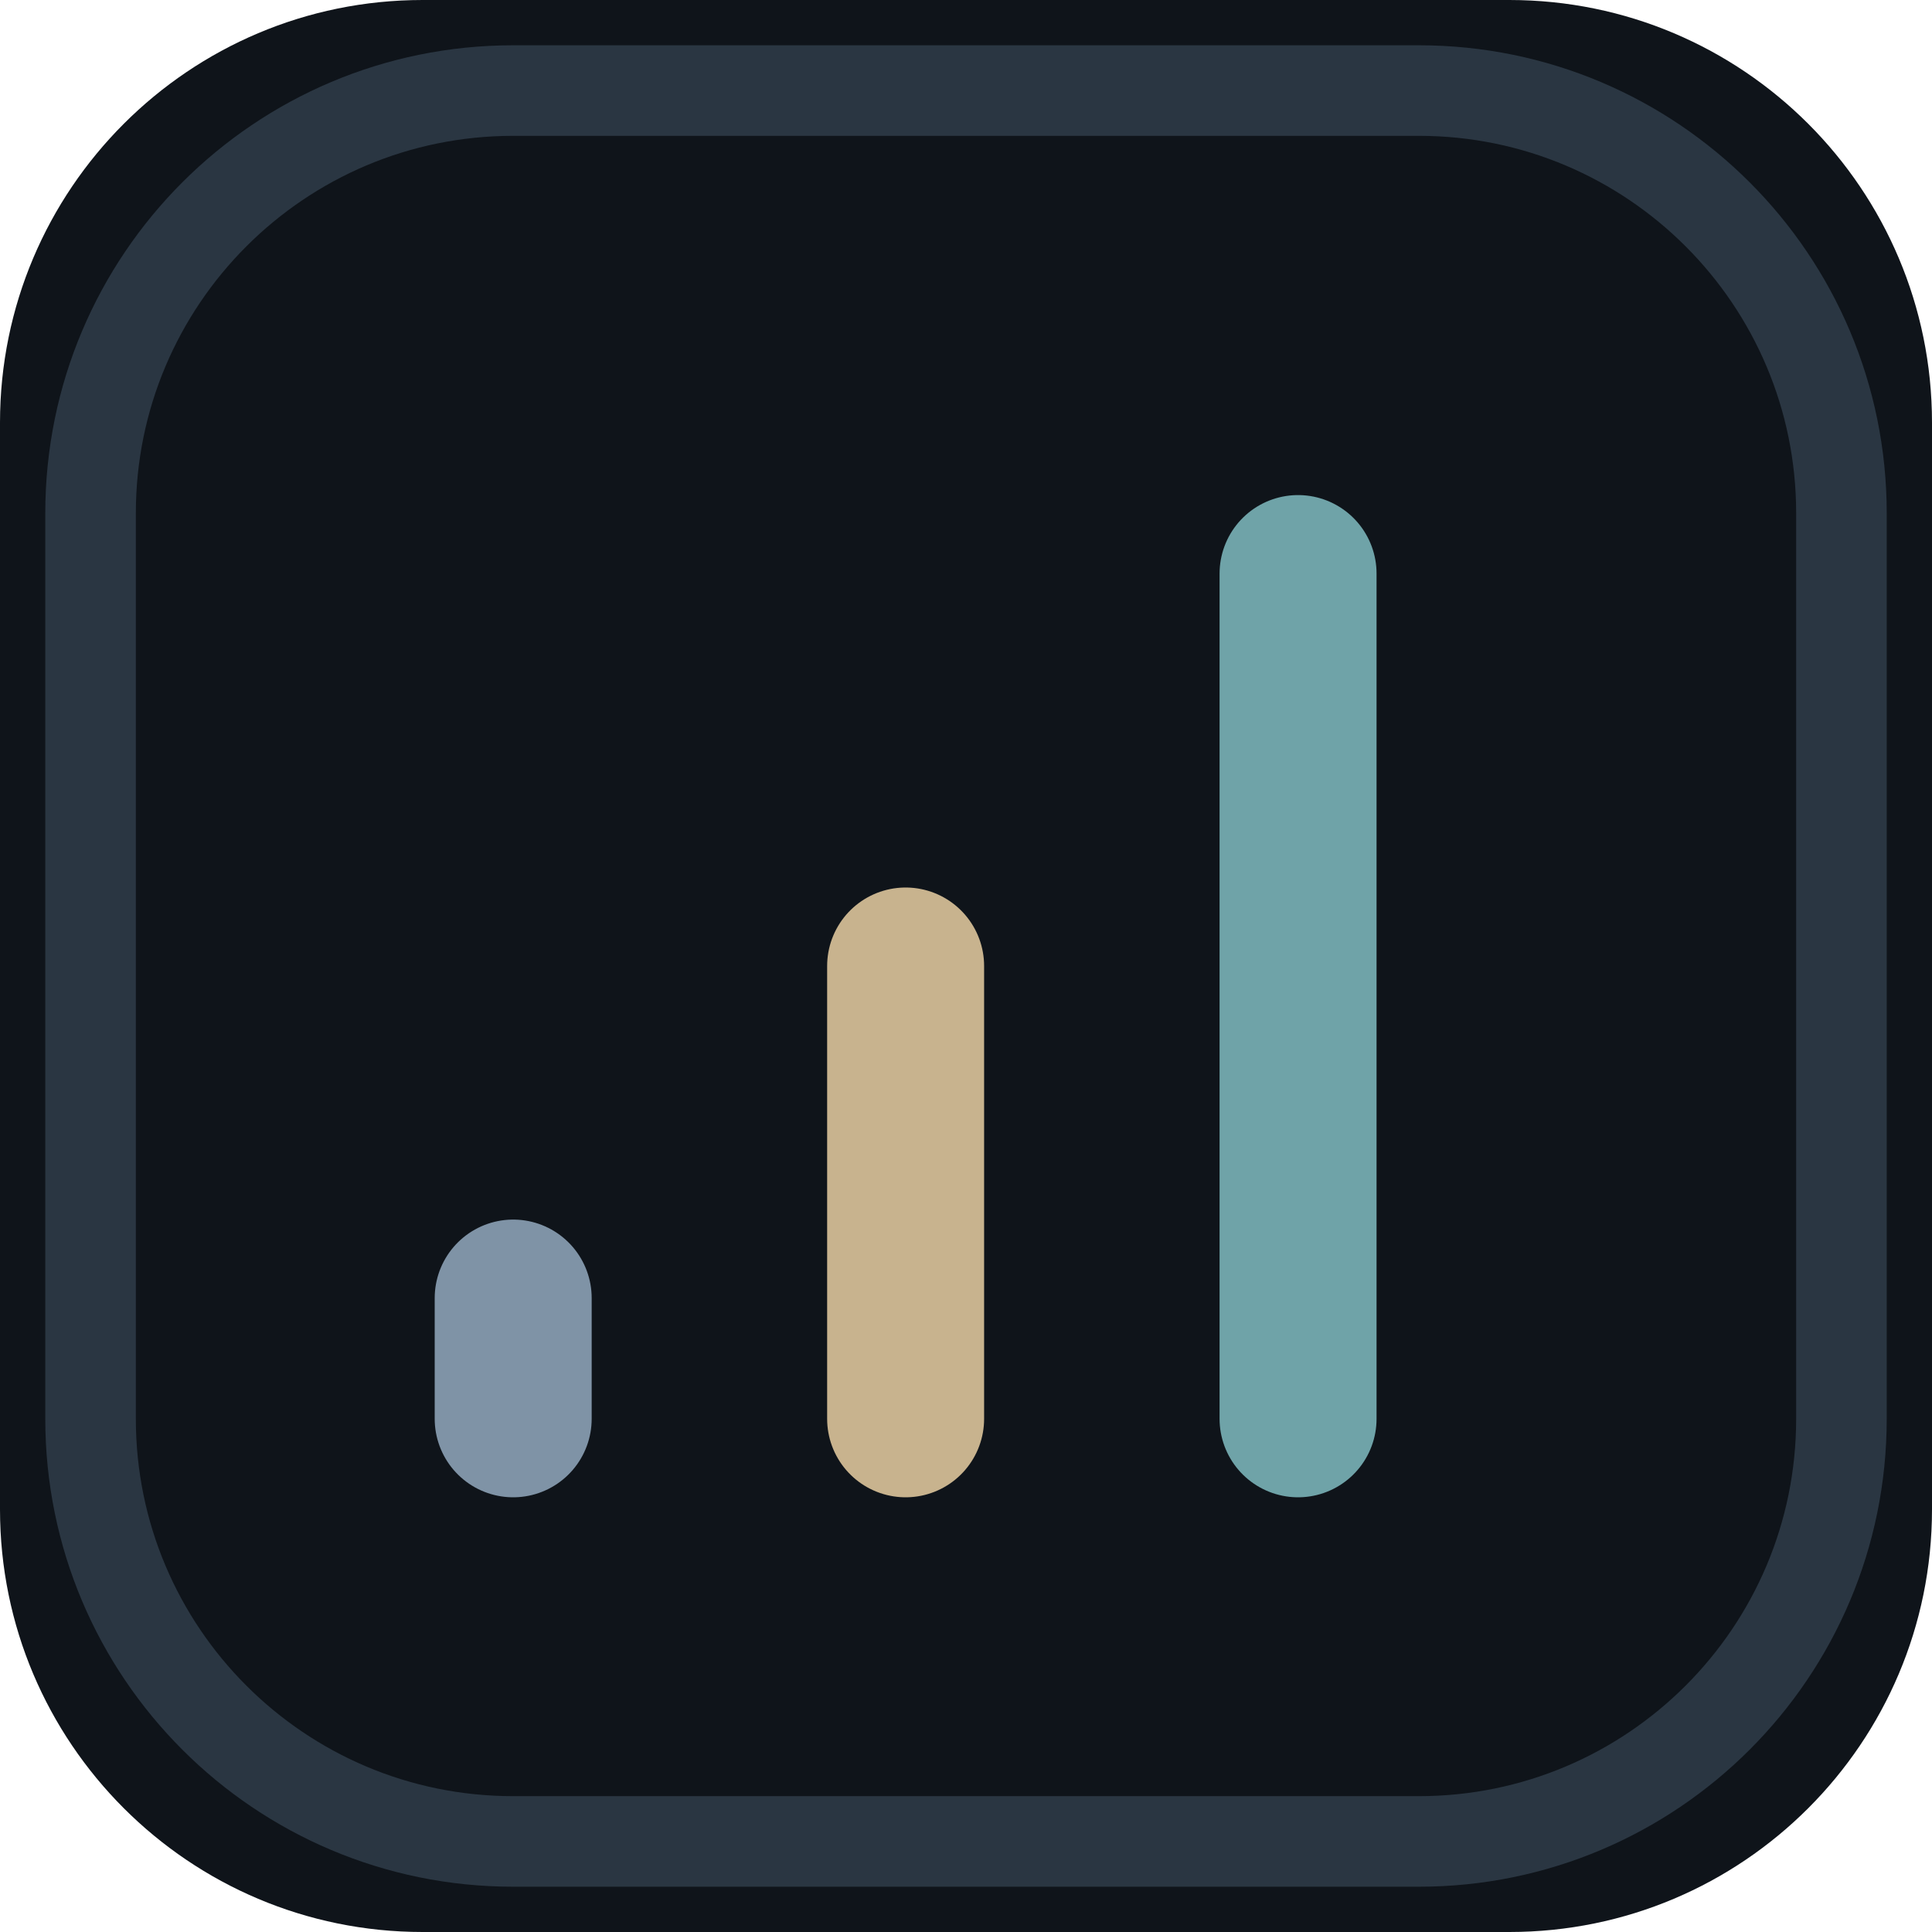
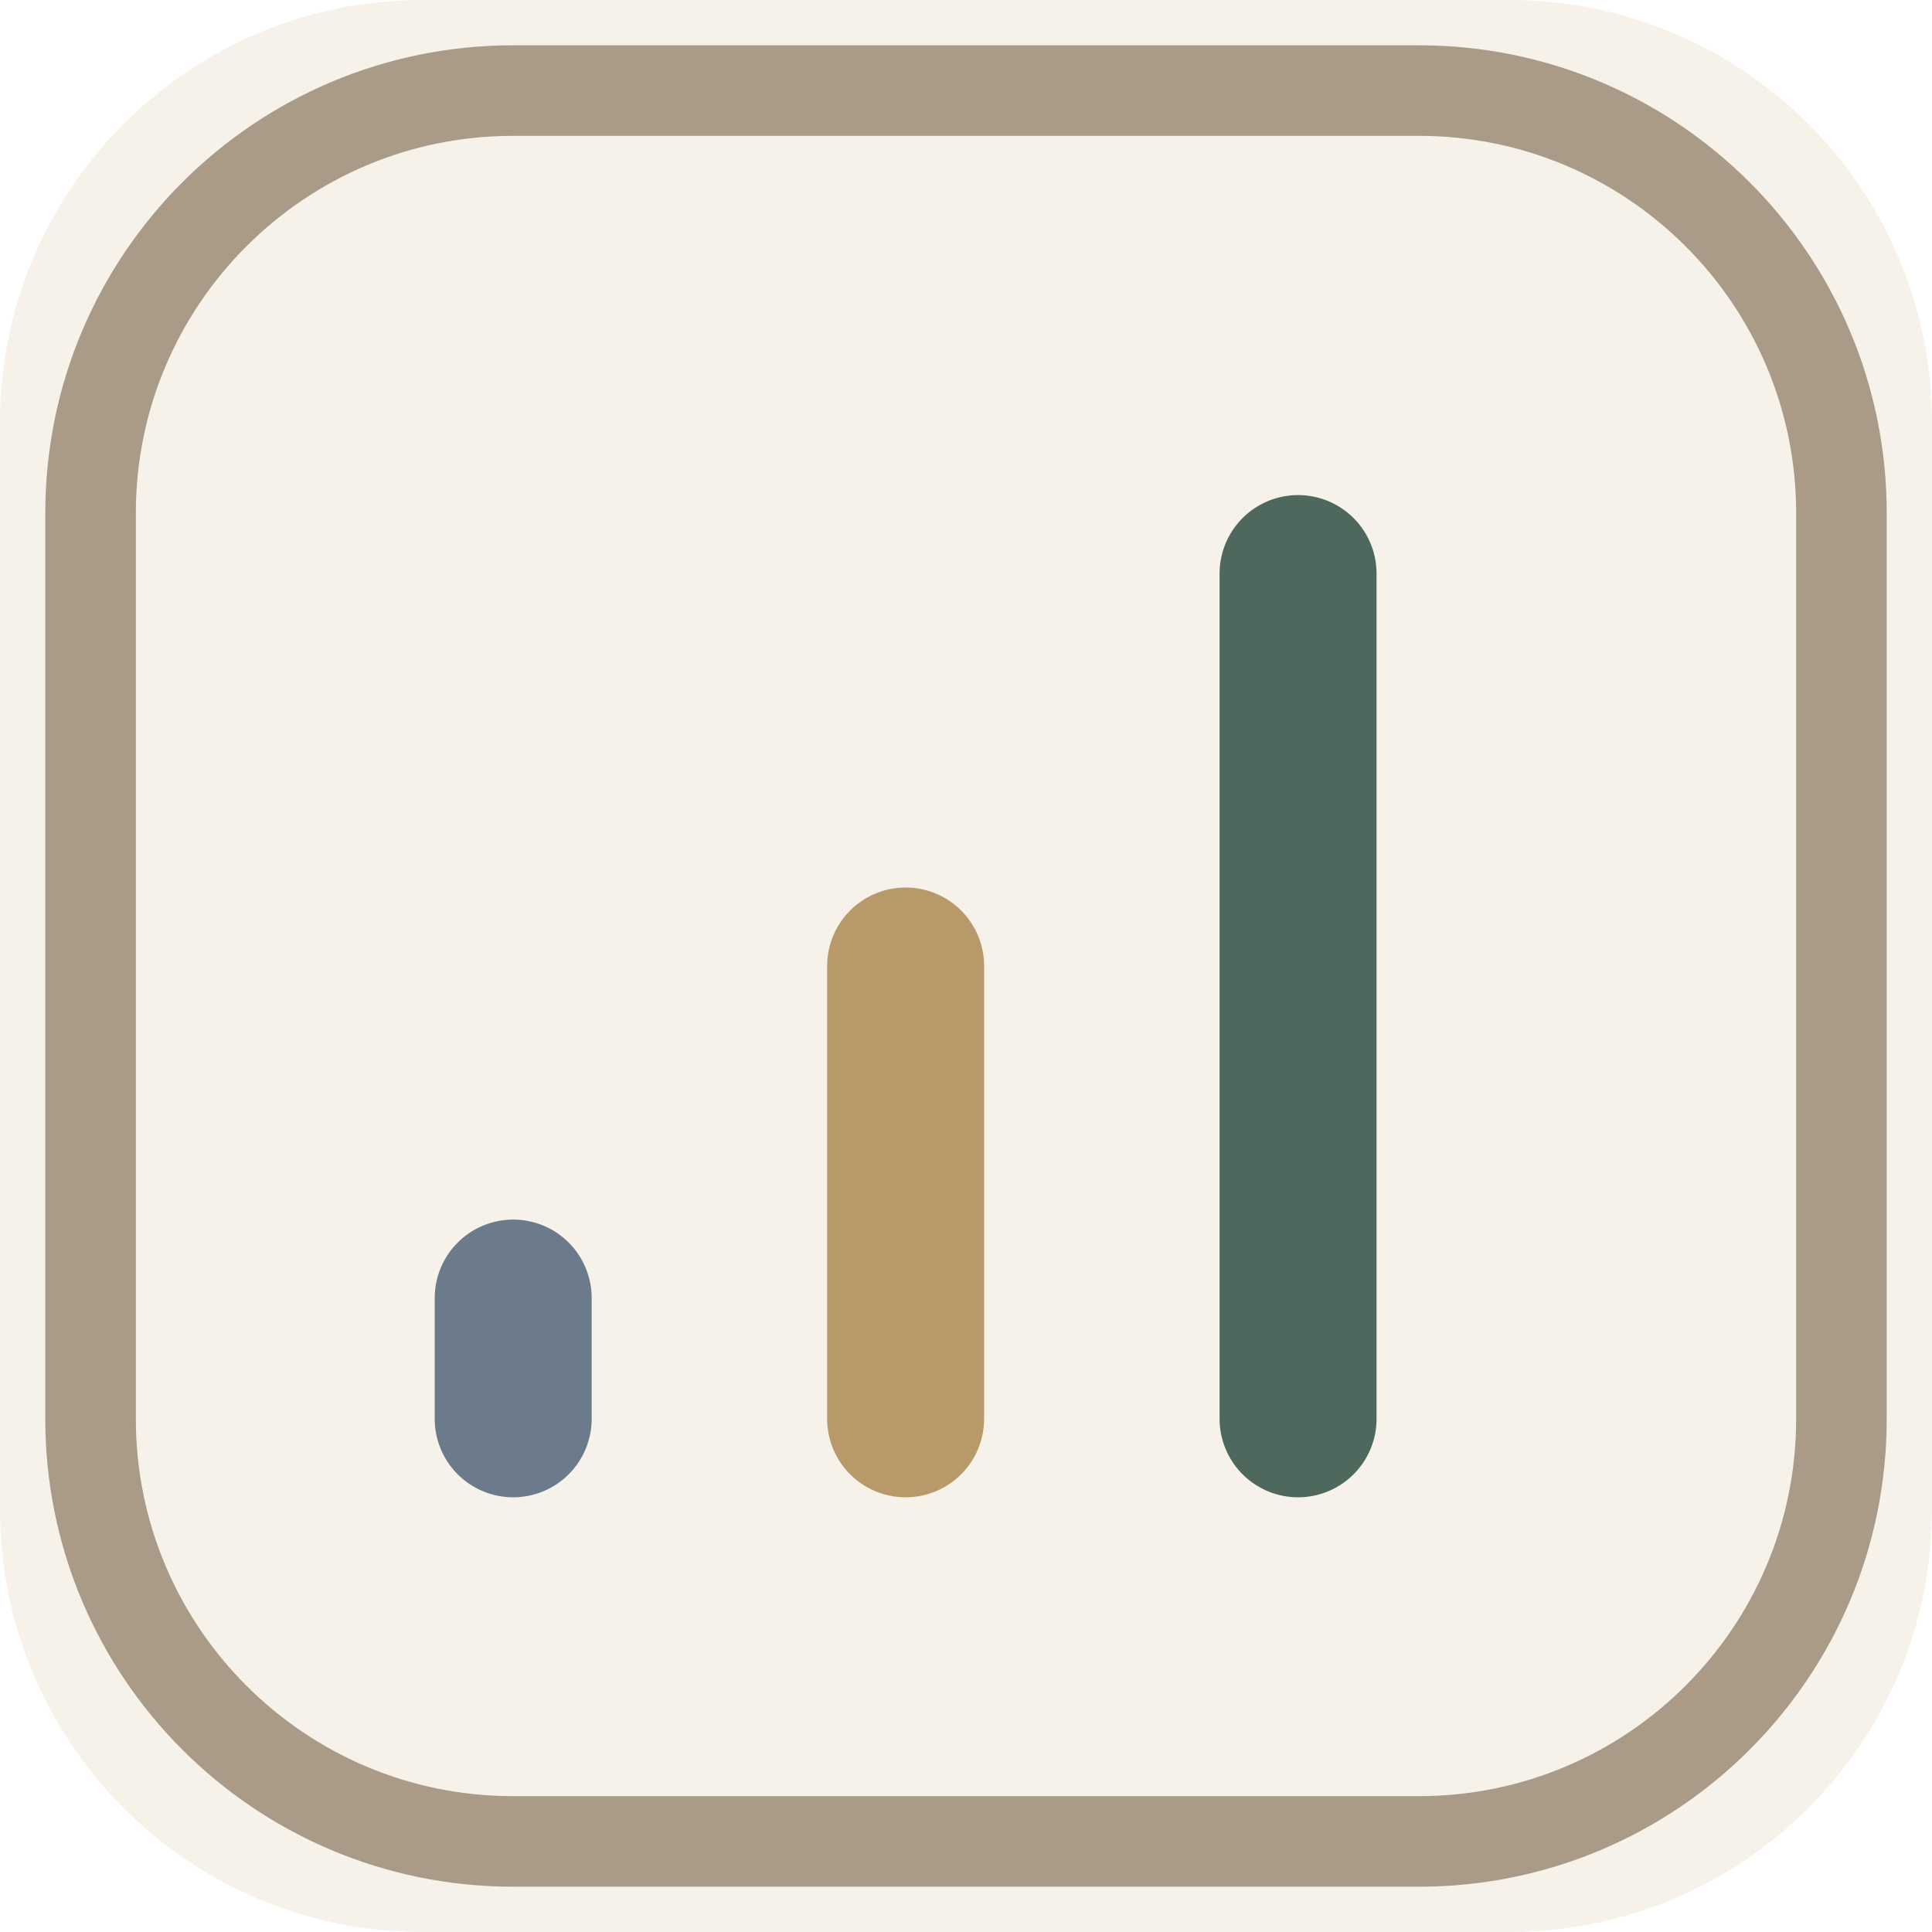
- <svg xmlns="http://www.w3.org/2000/svg" viewBox="0 0 32 32" fill="none">
-   <rect width="32" height="32" rx="7" fill="#0F141A" />
-   <rect x="1.5" y="1.5" width="29" height="29" rx="7" stroke="#2A3642" stroke-width="1.5" fill="none" />
-   <line x1="8.5" y1="21.5" x2="8.5" y2="23.5" stroke="#7F93A6" stroke-width="2.6" stroke-linecap="round" />
-   <line x1="15" y1="16" x2="15" y2="23.5" stroke="#C8B38E" stroke-width="2.6" stroke-linecap="round" />
-   <line x1="21.5" y1="9.5" x2="21.5" y2="23.5" stroke="#6FA3A8" stroke-width="2.6" stroke-linecap="round" />
+ <svg xmlns="http://www.w3.org/2000/svg" viewBox="0 0 32 32">
+   <rect width="32" height="32" rx="7" fill="#F6F2EA" />
+   <rect x="1.5" y="1.5" width="29" height="29" rx="7" stroke="#A99B87" stroke-width="1.5" fill="none" />
+   <line x1="8.5" y1="21.5" x2="8.5" y2="23.5" stroke="#6C7B8B" stroke-width="2.6" stroke-linecap="round" />
+   <line x1="15" y1="16" x2="15" y2="23.5" stroke="#B89A6A" stroke-width="2.6" stroke-linecap="round" />
+   <line x1="21.5" y1="9.5" x2="21.5" y2="23.5" stroke="#4E685E" stroke-width="2.6" stroke-linecap="round" />
</svg>
